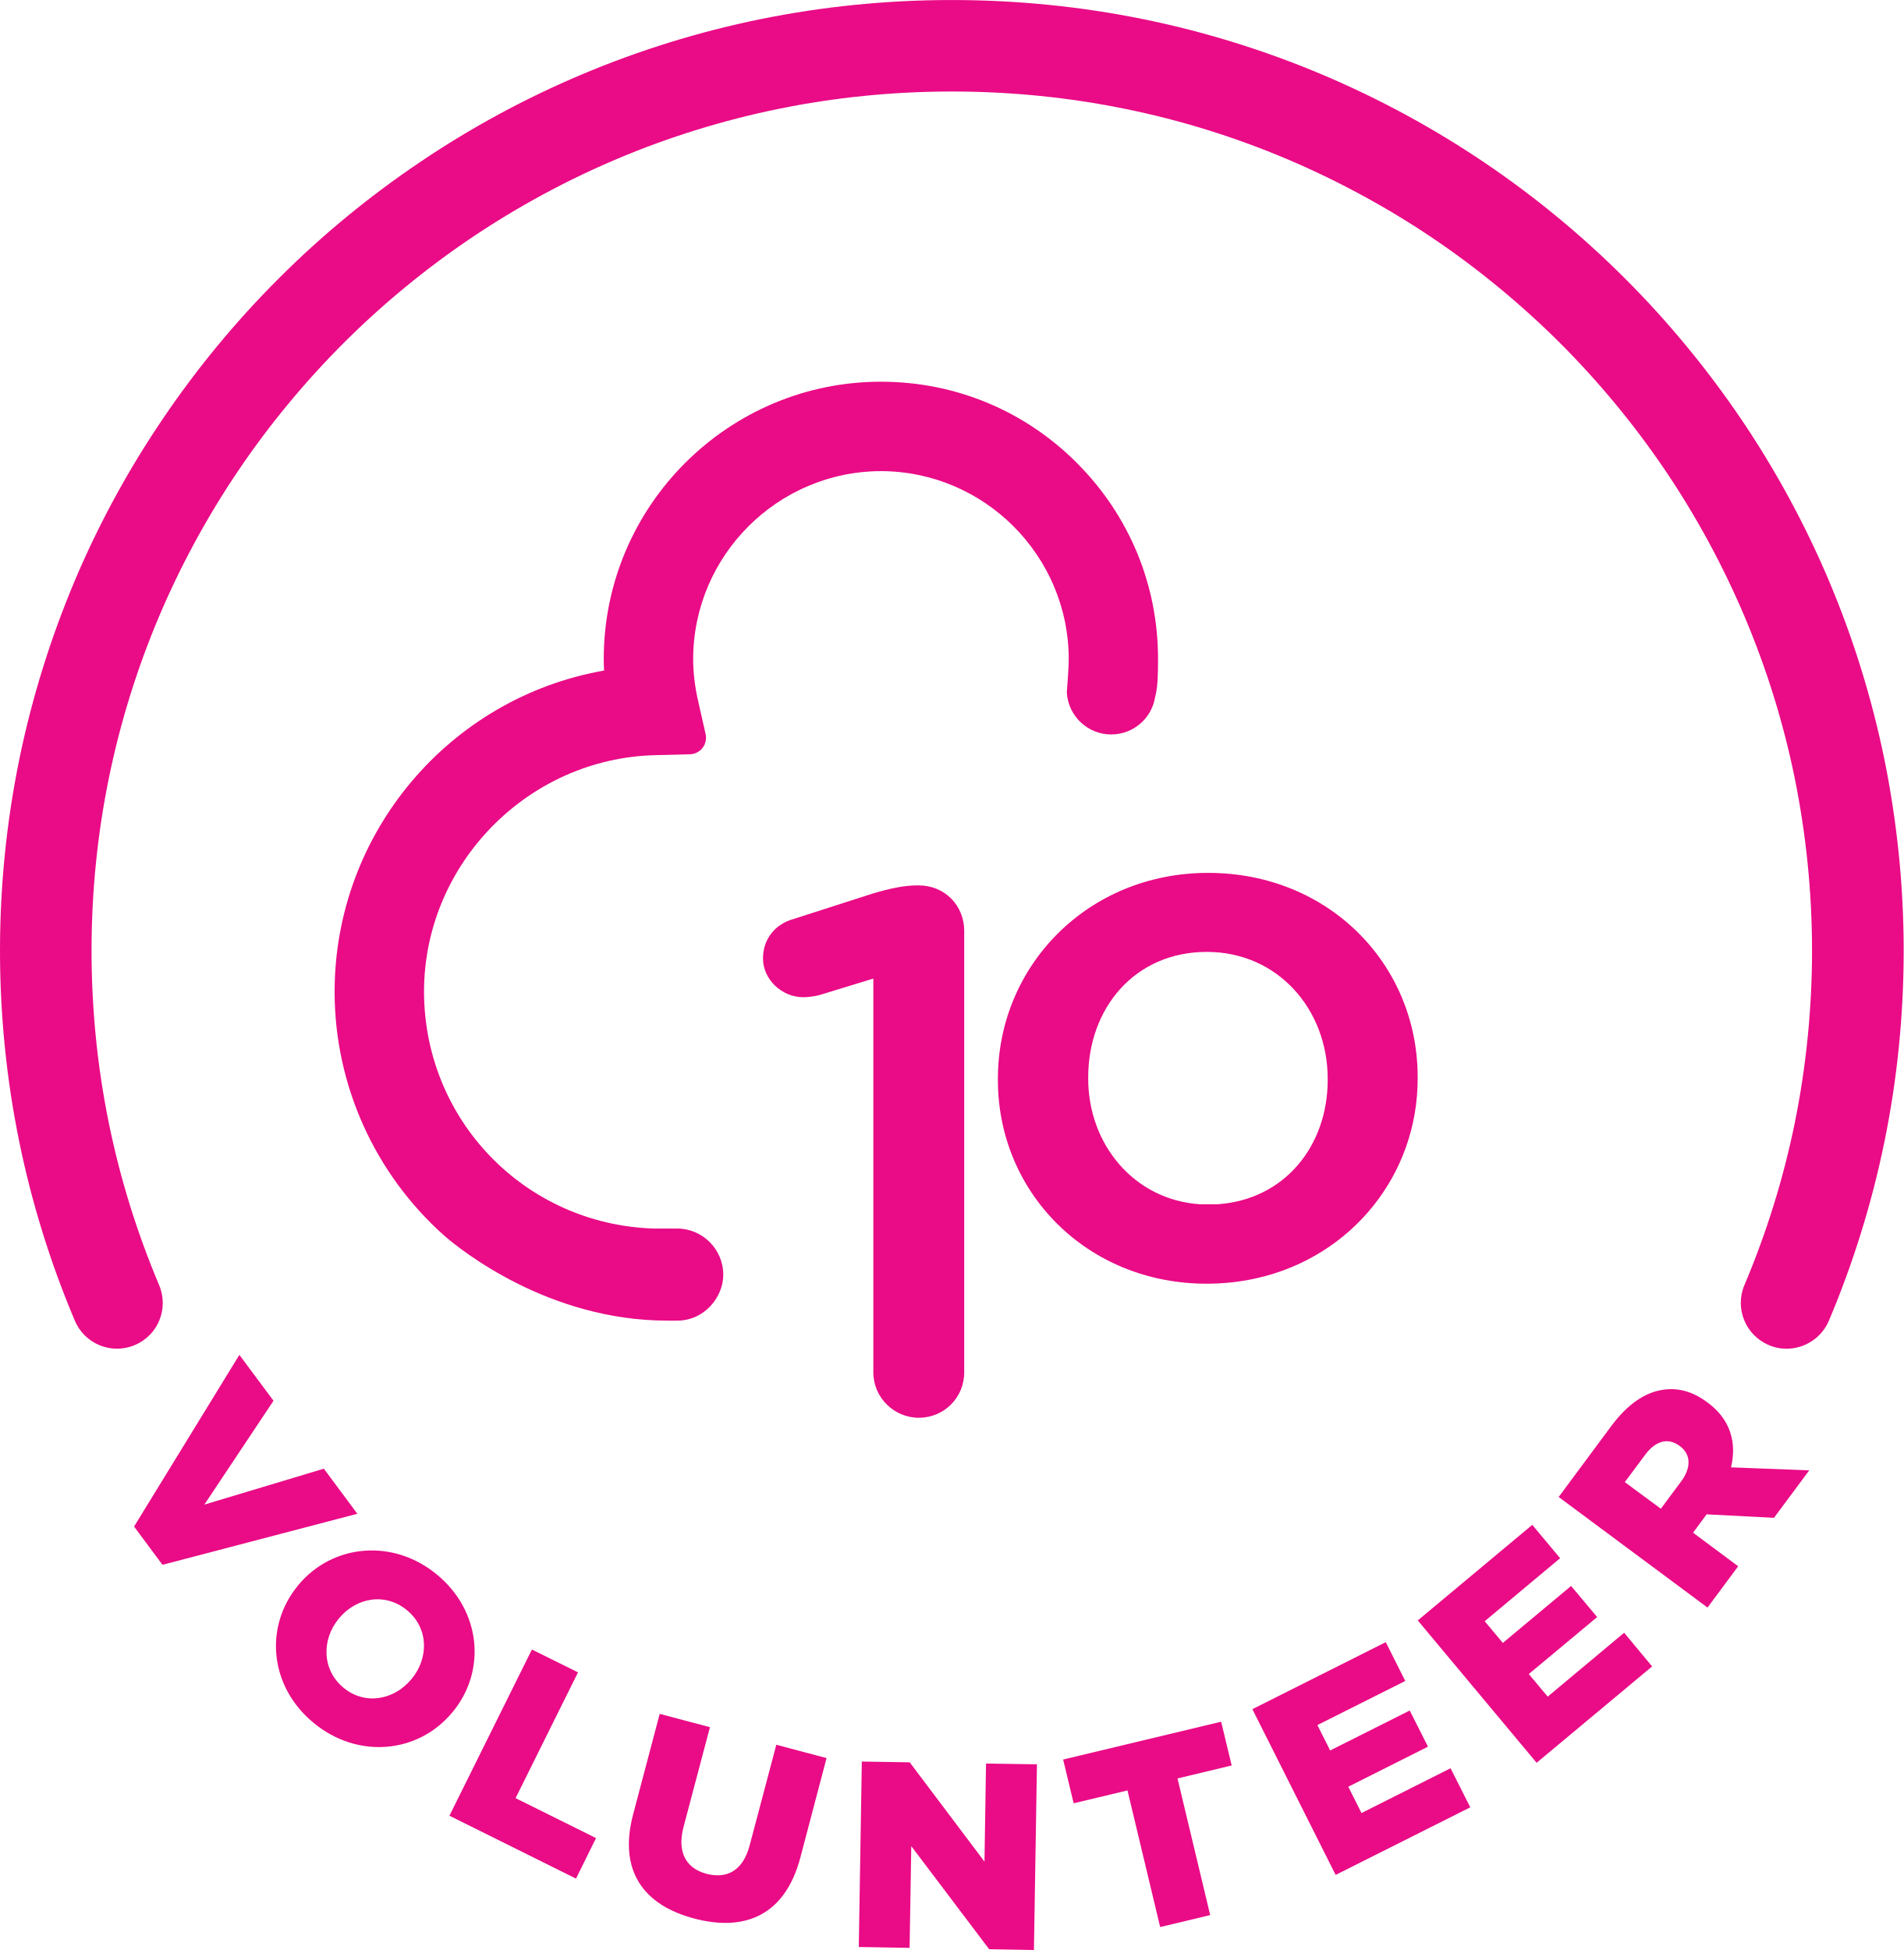
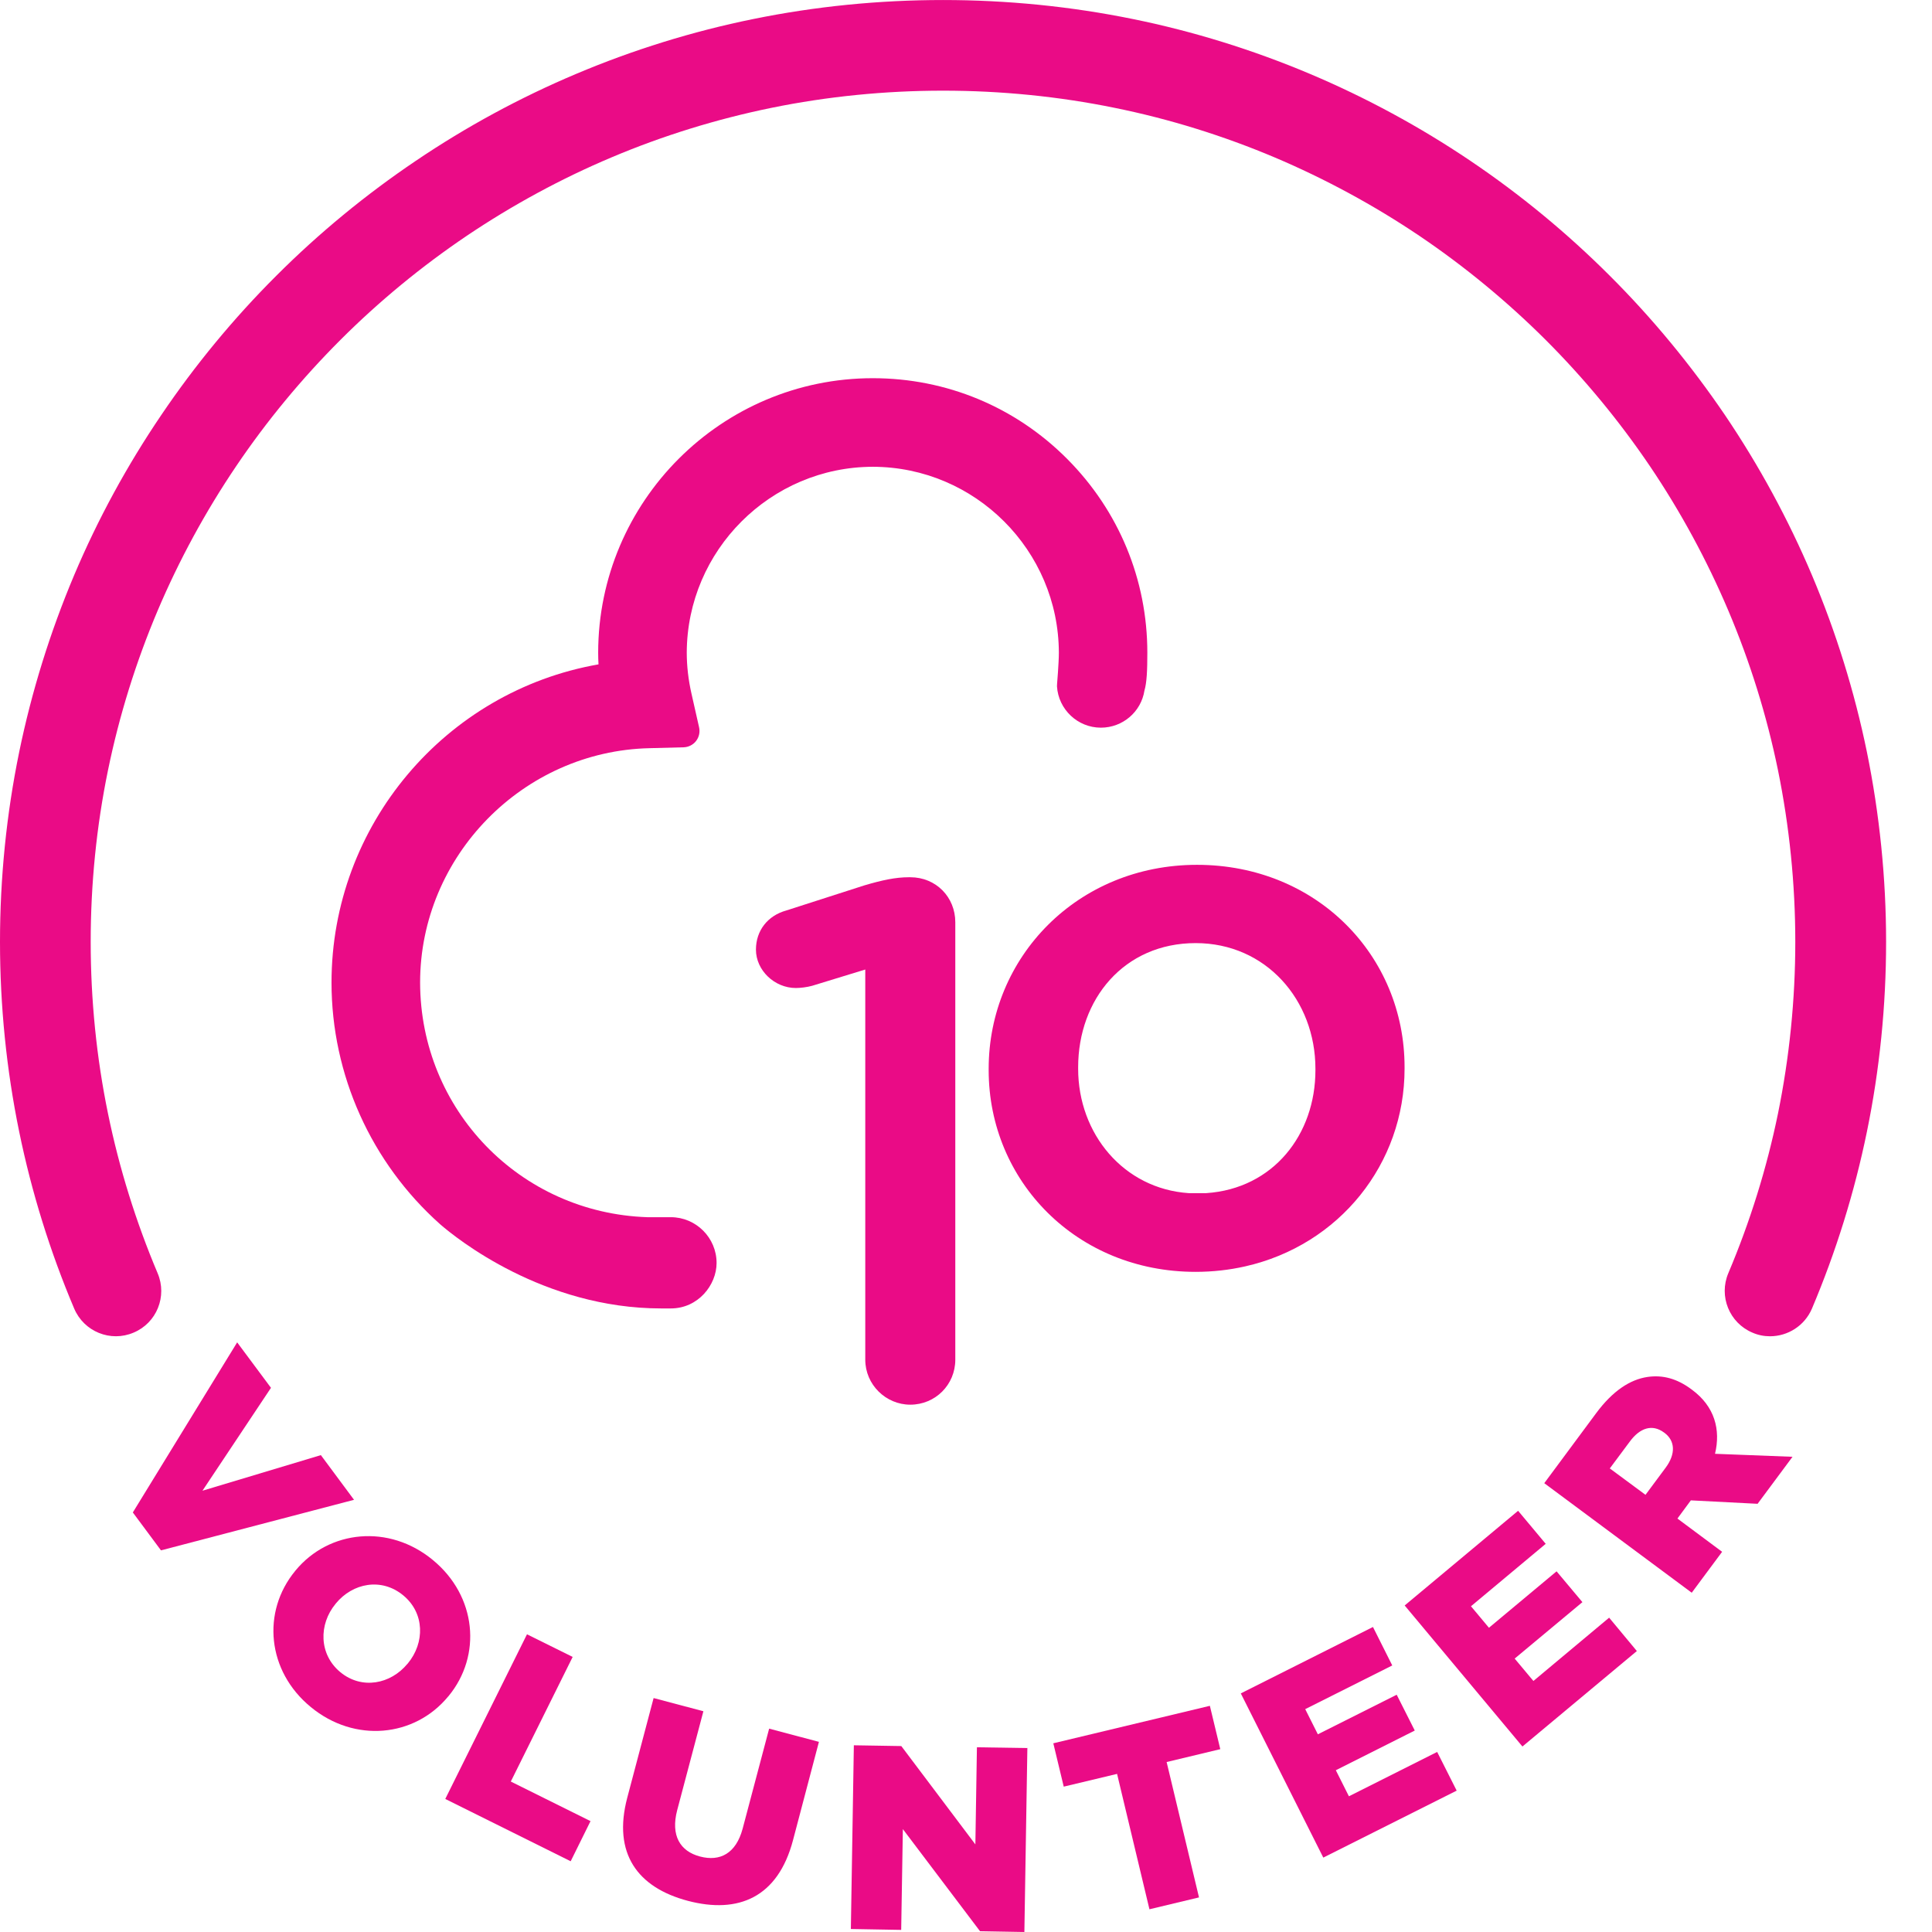
- <svg xmlns="http://www.w3.org/2000/svg" version="1.1" viewBox="0 0 170.11 174.25" xml:space="preserve">
+ <svg xmlns="http://www.w3.org/2000/svg" version="1.1" viewBox="0 0 174.25 174.25" xml:space="preserve">
  <style type="text/css"> path,polygon{fill:#ea0b86;} </style>
  <g transform="translate(-335.6 -211.23)">
    <polygon points="353.86 345.68 364.54 342.47 367.53 346.5 350.12 351.06 347.58 347.64 356.99 332.3 360.04 336.4" />
    <path d="m362.22 352.92 0.03-0.04c3.03-3.67 8.45-4.21 12.39-0.95 3.95 3.25 4.44 8.61 1.41 12.28l-0.03 0.03c-3.03 3.68-8.44 4.21-12.39 0.95-3.95-3.24-4.44-8.59-1.41-12.27m10.13 8.37 0.03-0.03c1.54-1.86 1.54-4.54-0.42-6.15s-4.55-1.11-6.07 0.74l-0.03 0.04c-1.52 1.84-1.51 4.55 0.44 6.16 1.94 1.59 4.53 1.08 6.05-0.76" />
    <polygon points="381.67 371.91 388.86 375.48 387.07 379.1 375.76 373.48 383.13 358.63 387.25 360.67" />
    <path d="m392.17 373.38 2.38-9 4.49 1.19-2.36 8.91c-0.61 2.31 0.27 3.72 2.05 4.19 1.81 0.48 3.25-0.27 3.85-2.51l2.39-9.02 4.49 1.19-2.34 8.88c-1.36 5.15-4.92 6.66-9.48 5.46-4.54-1.2-6.79-4.27-5.47-9.29" />
    <polygon points="423.57 377.58 423.71 368.82 428.26 368.89 427.99 385.48 423.99 385.41 417.03 376.2 416.88 385.29 412.34 385.21 412.61 368.64 416.89 368.71" />
    <polygon points="430.6 368.46 444.72 365.08 445.66 368.99 440.82 370.15 443.74 382.36 439.27 383.43 436.35 371.22 431.54 372.37" />
    <polygon points="461.17 361.44 453.32 365.38 454.46 367.65 461.57 364.08 463.2 367.31 456.08 370.89 457.26 373.24 465.22 369.24 466.98 372.73 454.95 378.77 447.51 363.96 459.43 357.97" />
    <polygon points="475.01 350.47 468.27 356.1 469.89 358.04 475.99 352.95 478.32 355.73 472.21 360.82 473.9 362.84 480.73 357.13 483.23 360.14 472.91 368.75 462.29 356.03 472.52 347.49" />
    <path d="m474.88 345 4.67-6.3c1.51-2.04 3.08-3.05 4.64-3.28 1.36-0.2 2.66 0.14 3.97 1.12l0.04 0.03c2.06 1.52 2.6 3.61 2.08 5.78l6.99 0.27-3.15 4.24-6.02-0.31-1.21 1.64 4.03 3-2.74 3.69zm10.95-1.4c0.92-1.24 0.86-2.43-0.12-3.15l-0.03-0.02c-1.07-0.79-2.18-0.41-3.08 0.81l-1.81 2.43 3.22 2.38z" />
    <path d="m495.24 331.75c-0.53 0-1.07-0.1-1.59-0.33-2.08-0.88-3.05-3.28-2.17-5.36 1.96-4.63 3.47-9.48 4.48-14.4 1.03-5.06 1.56-10.27 1.56-15.48s-0.53-10.42-1.56-15.48c-1.01-4.93-2.52-9.78-4.48-14.4-1.93-4.55-4.31-8.94-7.08-13.04-2.75-4.06-5.91-7.89-9.39-11.37-3.48-3.47-7.31-6.63-11.38-9.38-4.11-2.77-8.51-5.15-13.06-7.08-4.64-1.96-9.49-3.47-14.42-4.47-10.12-2.07-20.86-2.07-30.99 0-4.93 1.01-9.79 2.51-14.42 4.47-4.55 1.92-8.95 4.31-13.06 7.08-4.07 2.75-7.9 5.9-11.38 9.38s-6.64 7.3-9.39 11.37c-2.78 4.11-5.16 8.49-7.09 13.04-1.96 4.63-3.47 9.48-4.48 14.4-1.04 5.06-1.56 10.27-1.56 15.48s0.52 10.42 1.56 15.48c1.01 4.93 2.52 9.77 4.48 14.41 0.88 2.08-0.09 4.48-2.17 5.35-2.08 0.89-4.48-0.09-5.36-2.17-2.17-5.12-3.84-10.49-4.96-15.95-1.15-5.6-1.73-11.36-1.73-17.12s0.58-11.52 1.73-17.12c1.12-5.45 2.79-10.82 4.96-15.96 2.13-5.04 4.77-9.89 7.85-14.43 3.04-4.5 6.53-8.73 10.38-12.57 3.85-3.85 8.08-7.33 12.59-10.37 4.54-3.07 9.41-5.71 14.44-7.83 5.13-2.17 10.51-3.84 15.97-4.95 11.2-2.29 23.06-2.29 34.27 0 5.46 1.11 10.83 2.78 15.97 4.95 5.04 2.13 9.9 4.76 14.45 7.83 4.51 3.04 8.74 6.53 12.58 10.37 3.85 3.84 7.34 8.08 10.39 12.57 3.07 4.54 5.71 9.4 7.84 14.43 2.17 5.13 3.84 10.5 4.96 15.96 1.14 5.6 1.73 11.36 1.73 17.12s-0.58 11.52-1.73 17.12c-1.12 5.46-2.79 10.83-4.96 15.96-0.67 1.56-2.19 2.49-3.78 2.49" />
    <path d="m414.33 253.33c9.23 0.02 16.75 7.55 16.77 16.77 0 0.92-0.16 2.79-0.16 2.81-0.01 0.07-0.01 0.15-0.01 0.22 0.13 2.09 1.87 3.73 3.96 3.73 1.97 0 3.63-1.43 3.93-3.35 0.21-0.71 0.26-1.81 0.26-3.41 0-6.6-2.57-12.8-7.23-17.48-4.67-4.69-10.89-7.28-17.53-7.28-13.65 0-24.76 11.11-24.77 24.76 0 0.35 0.01 0.7 0.03 1.05-13.82 2.42-24.08 14.52-24.08 28.7 0 8.31 3.57 16.25 9.8 21.8 1.46 1.27 9.3 7.59 19.94 7.59h0.86c2.47 0 4.13-2.12 4.13-4.1 0-2.28-1.86-4.13-4.13-4.13h-2.13c-11.47-0.39-20.46-9.69-20.48-21.16 0-11.4 9.28-20.88 20.69-21.14l3.07-0.08c0.44-0.01 0.86-0.22 1.13-0.57s0.37-0.8 0.27-1.24l-0.68-3.01c-0.29-1.27-0.43-2.52-0.43-3.72 0.03-9.22 7.56-16.75 16.79-16.76" />
    <path d="m413.65 298.67-4.8 1.47c-0.47 0.13-1.07 0.2-1.47 0.2-1.93 0-3.6-1.6-3.6-3.46 0-1.73 1.07-3.07 2.73-3.53l7.06-2.27c1.6-0.47 2.8-0.73 4-0.73h0.13c2.33 0 4.06 1.8 4.06 4.06v39.45c0 2.26-1.8 4.06-4.06 4.06-2.2 0-4.06-1.8-4.06-4.06v-35.19z" />
    <path d="m443.56 289.23c-10.79 0-18.79 8.33-18.79 18.39v0.13c0 10 7.93 18.19 18.66 18.19 1.55 0 3.04-0.17 4.46-0.49 8.52-1.92 14.39-9.27 14.39-17.83v-0.13c0.01-10.07-7.93-18.26-18.72-18.26m-0.76 29.61c-5.86-0.4-9.96-5.35-9.96-11.22v-0.13c0-6.13 4.13-11.2 10.6-11.2 6.33 0 10.8 5.13 10.8 11.33v0.13c0 5.8-3.79 10.68-9.84 11.09z" />
  </g>
</svg>
